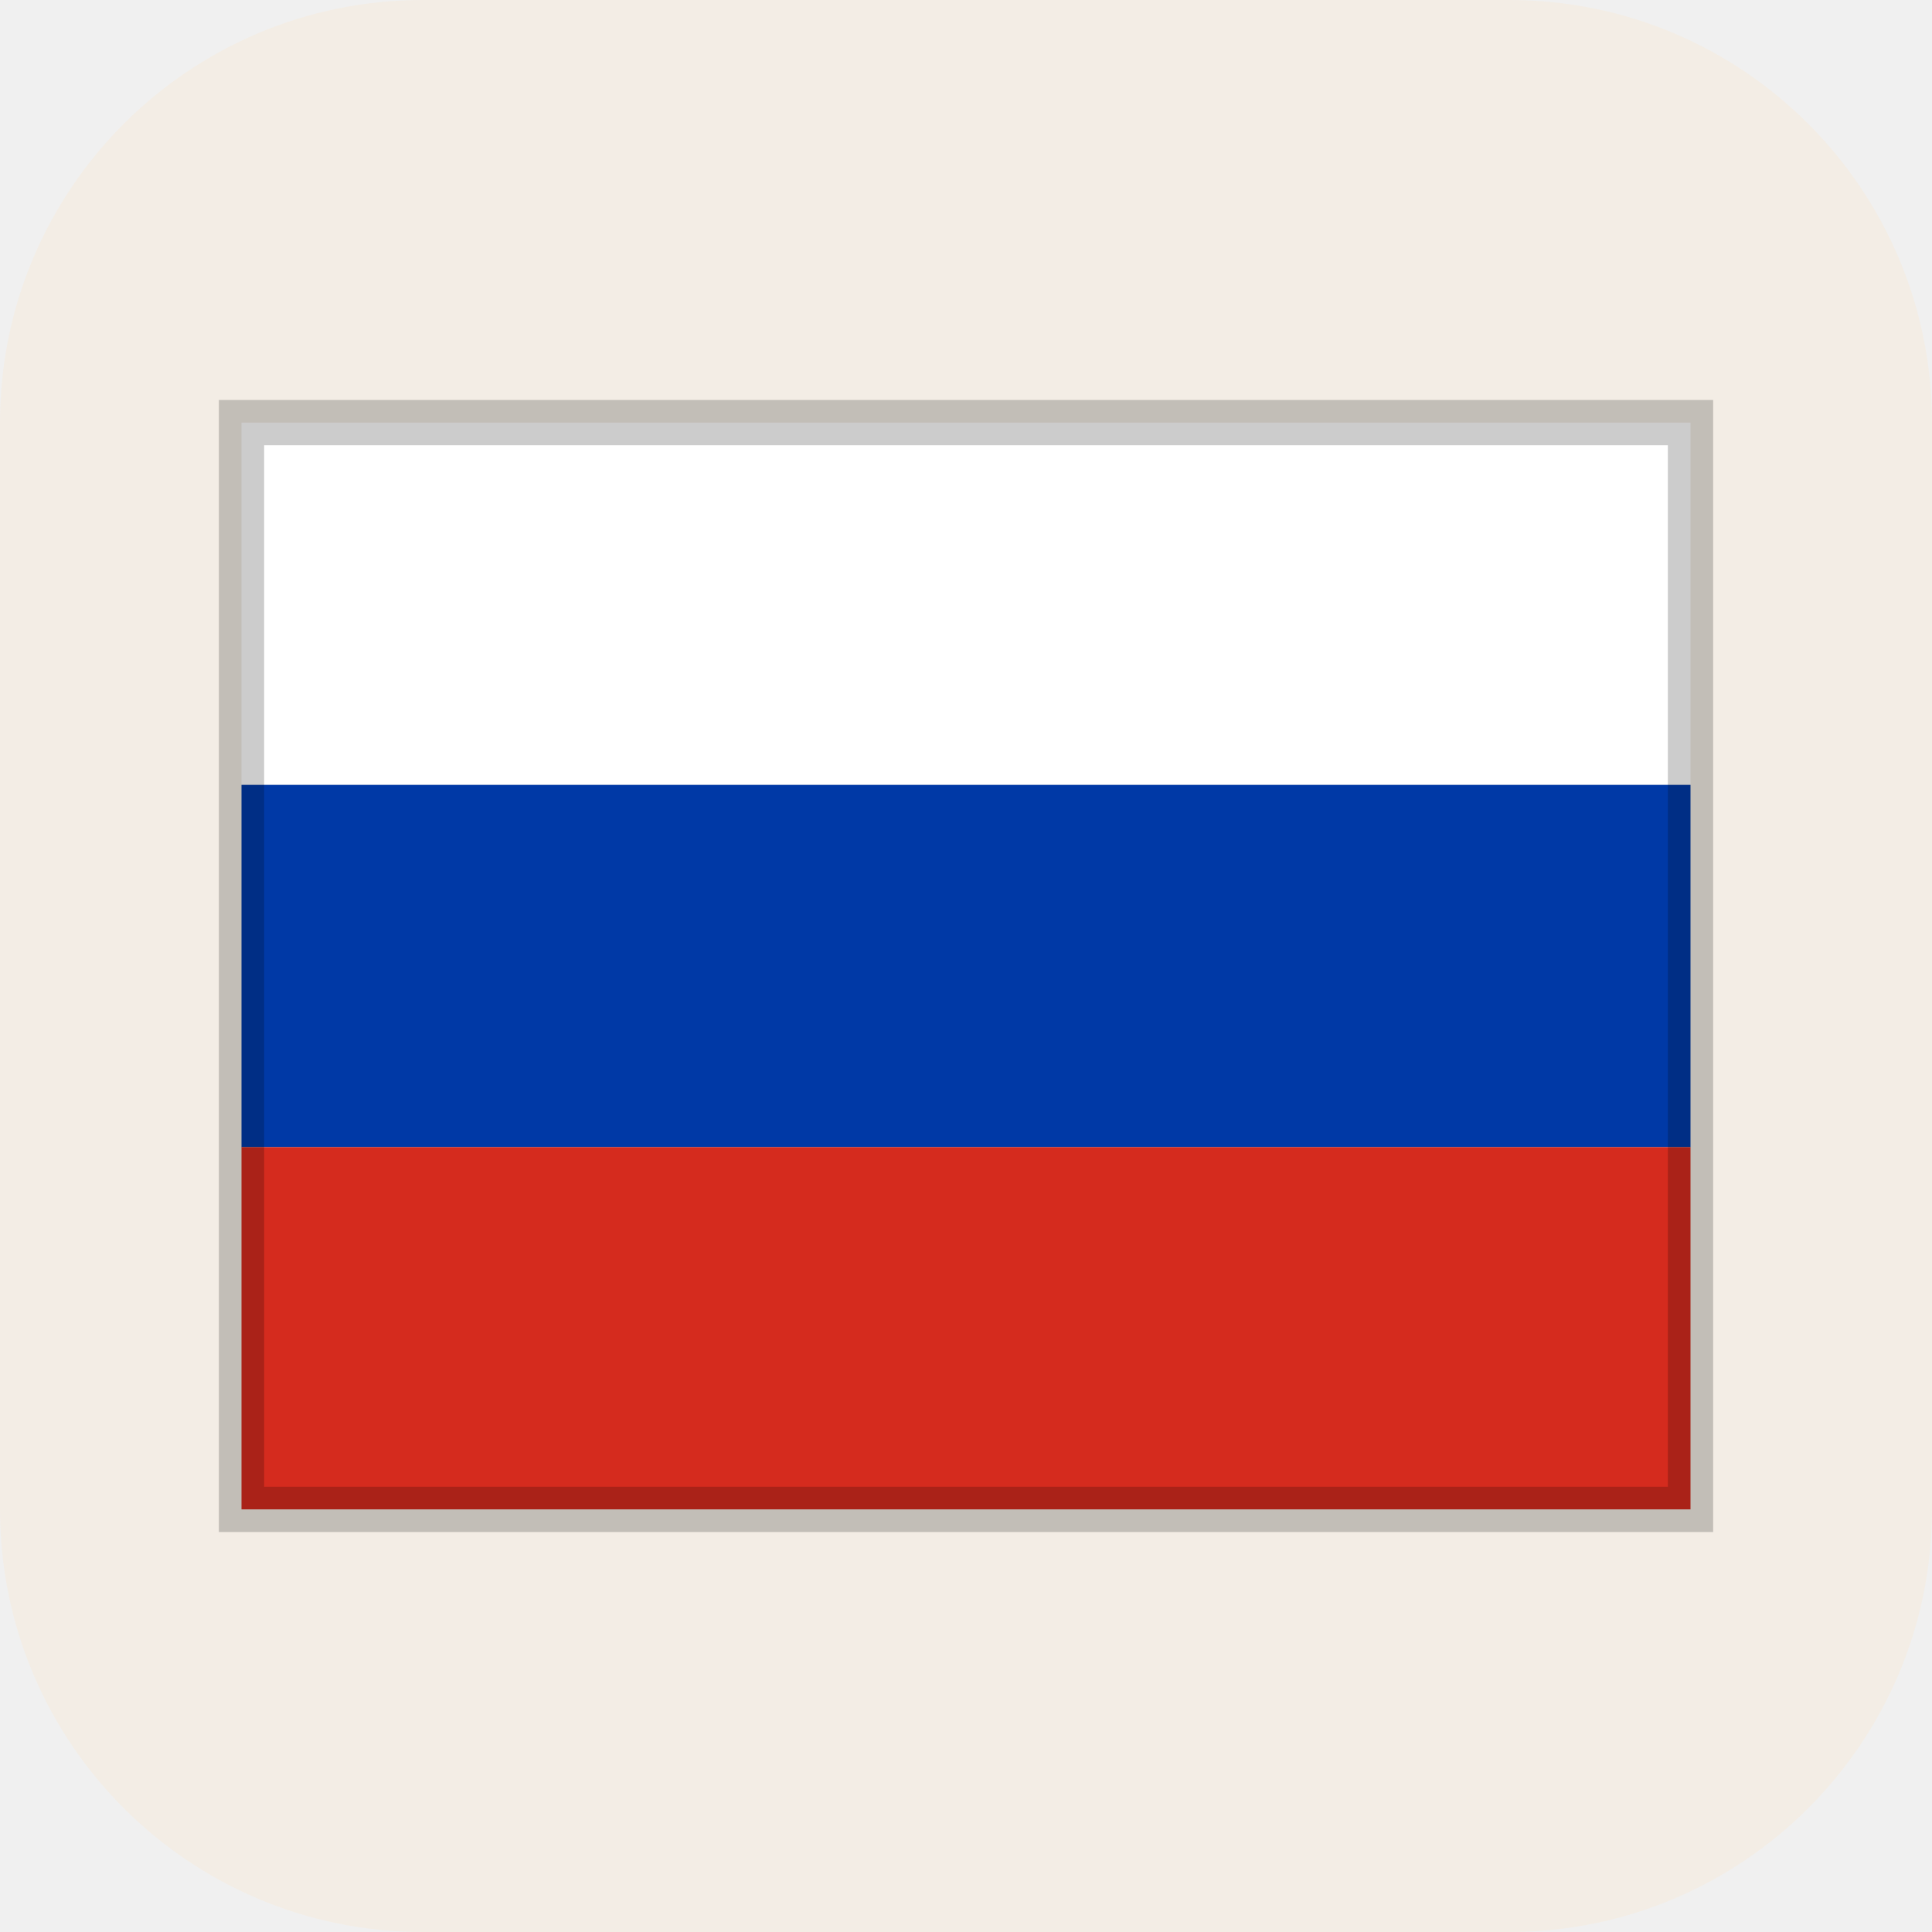
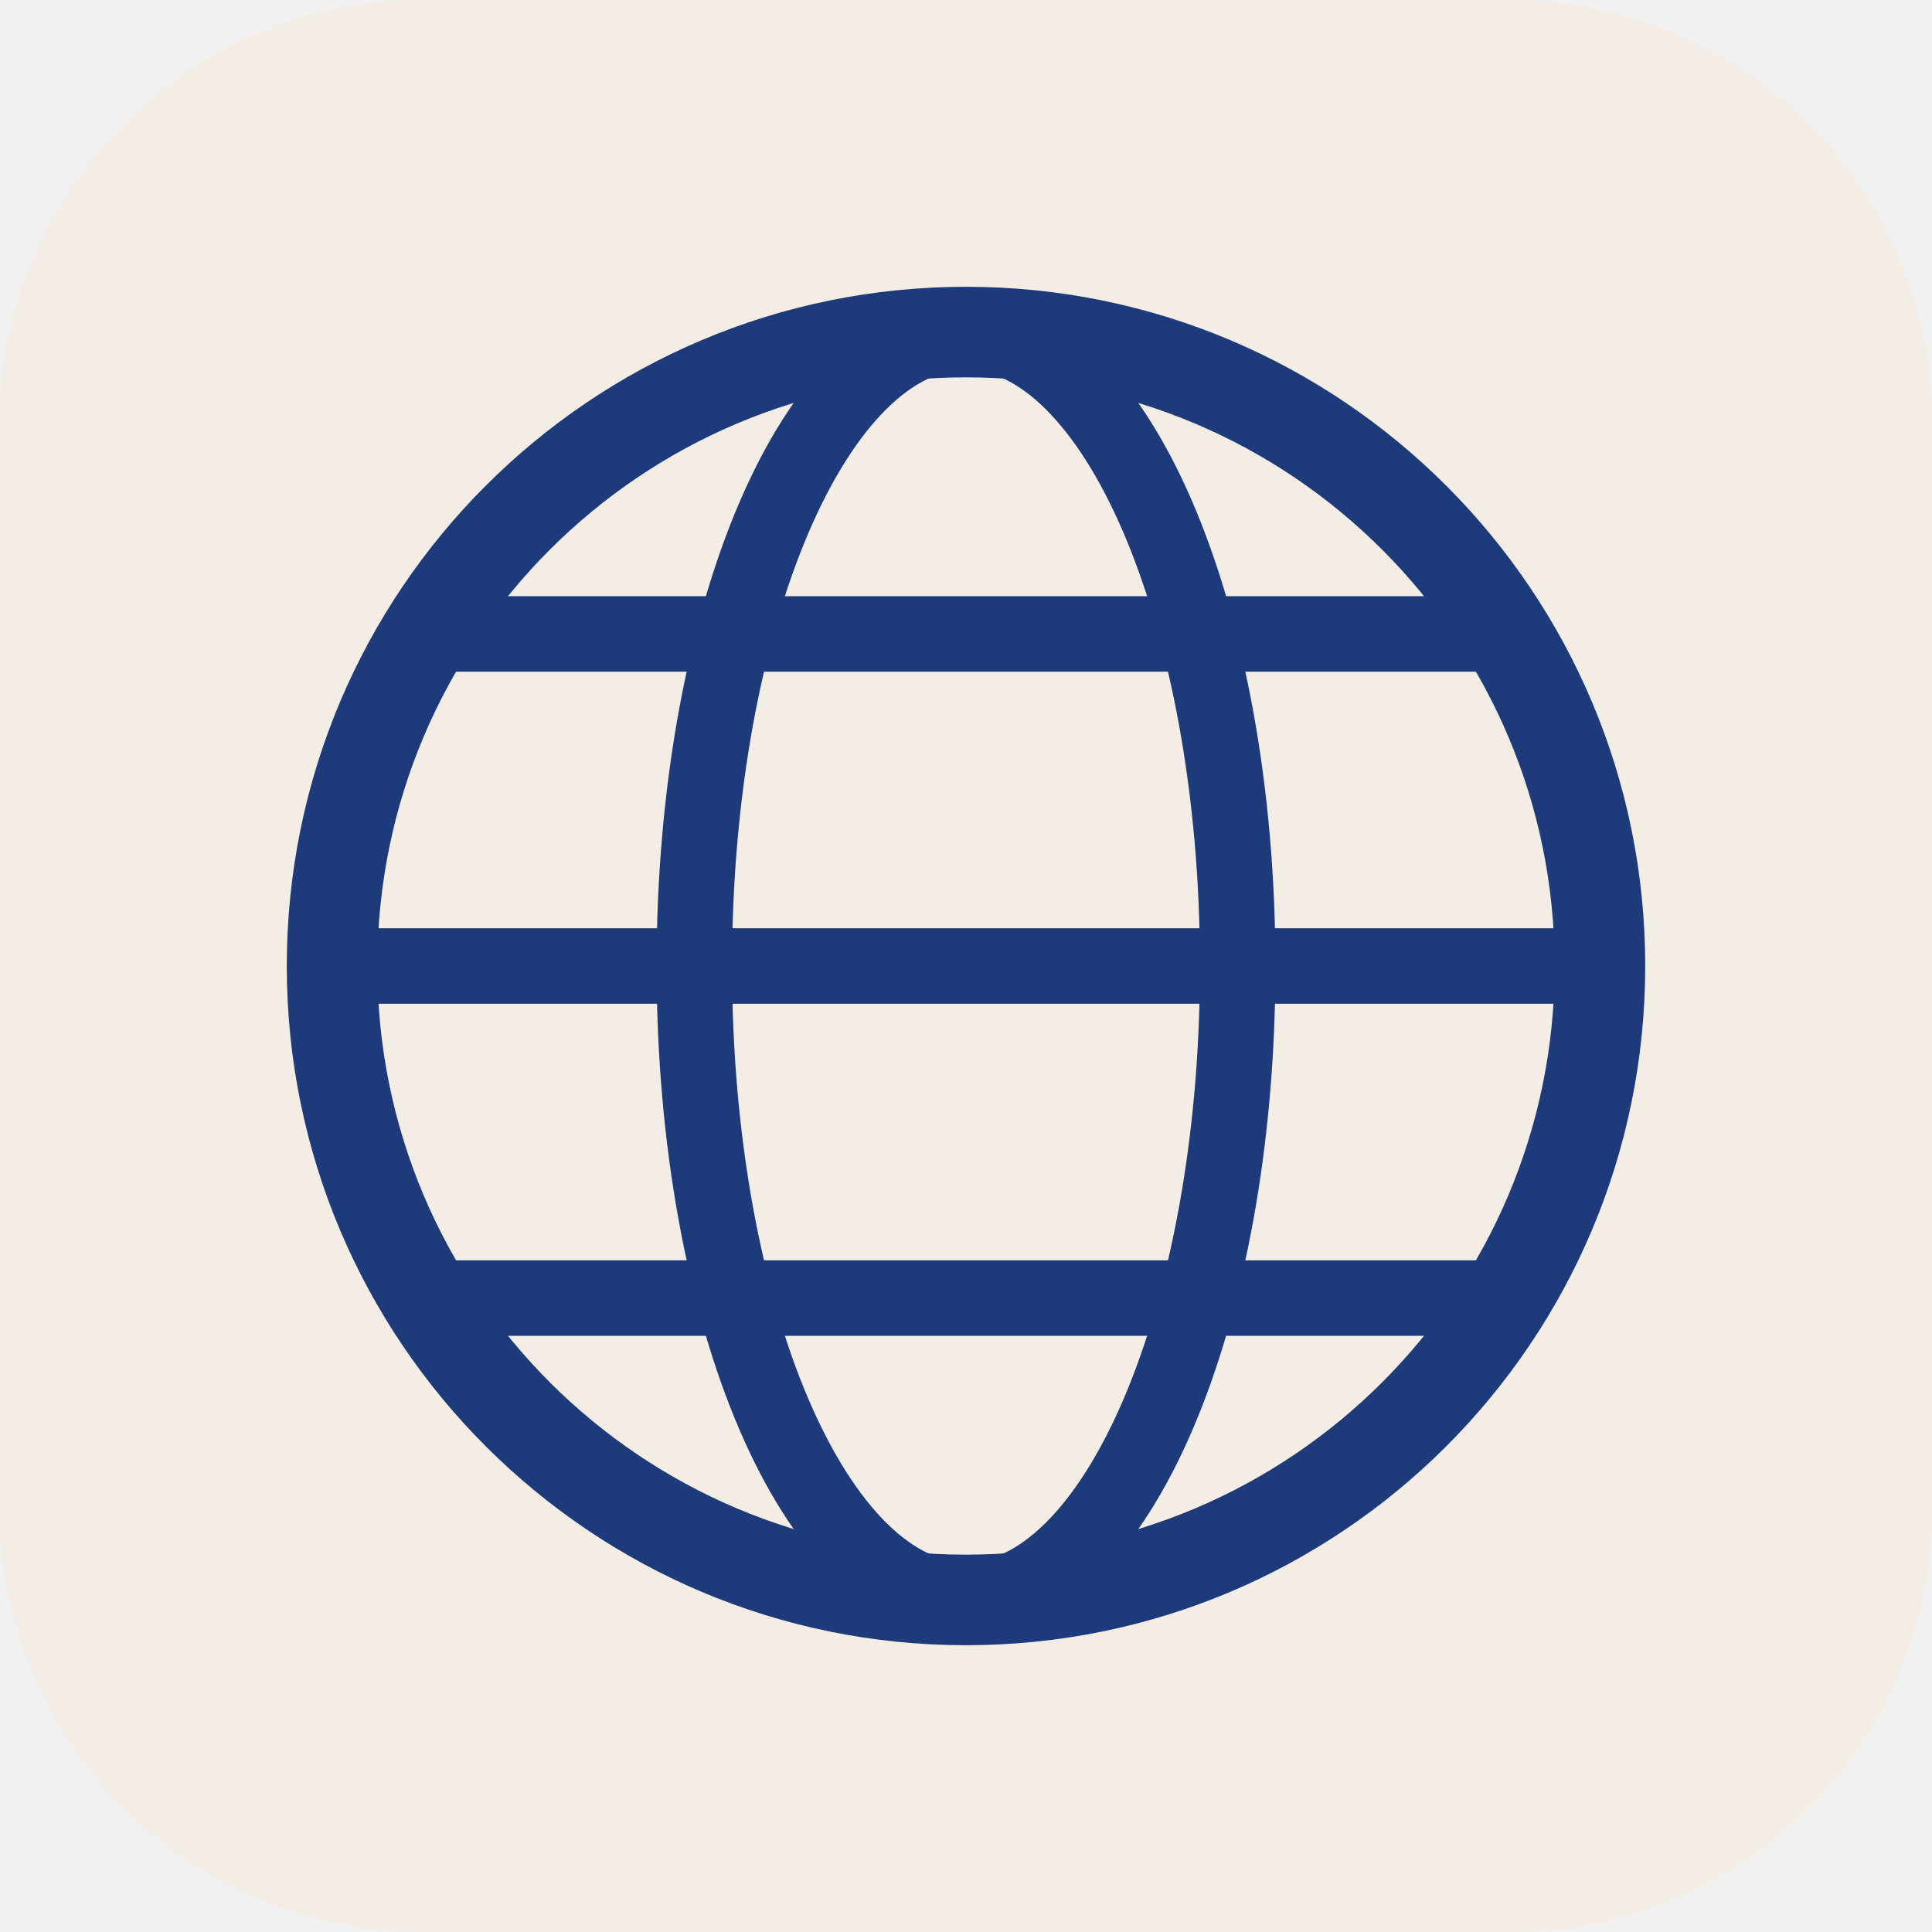
<svg xmlns="http://www.w3.org/2000/svg" viewBox="0 0 64 64">
  <rect width="64" height="64" rx="14" fill="#f3ede5" />
-   <rect x="8" y="14" width="48" height="12" fill="#fff" />
-   <rect x="8" y="26" width="48" height="12" fill="#0039a6" />
-   <rect x="8" y="38" width="48" height="12" fill="#d52b1e" />
-   <rect x="8" y="14" width="48" height="36" fill="none" stroke="rgba(0,0,0,.2)" stroke-width="1.5" />
+   <circle cx="32" cy="32" r="21" fill="none" stroke="#1d3a7a" stroke-width="3" />
+   <ellipse cx="32" cy="32" rx="9" ry="21" fill="none" stroke="#1d3a7a" stroke-width="2.5" />
+   <path d="M11 32h42M15 21h34M15 43h34" fill="none" stroke="#1d3a7a" stroke-width="2.5" />
</svg>
